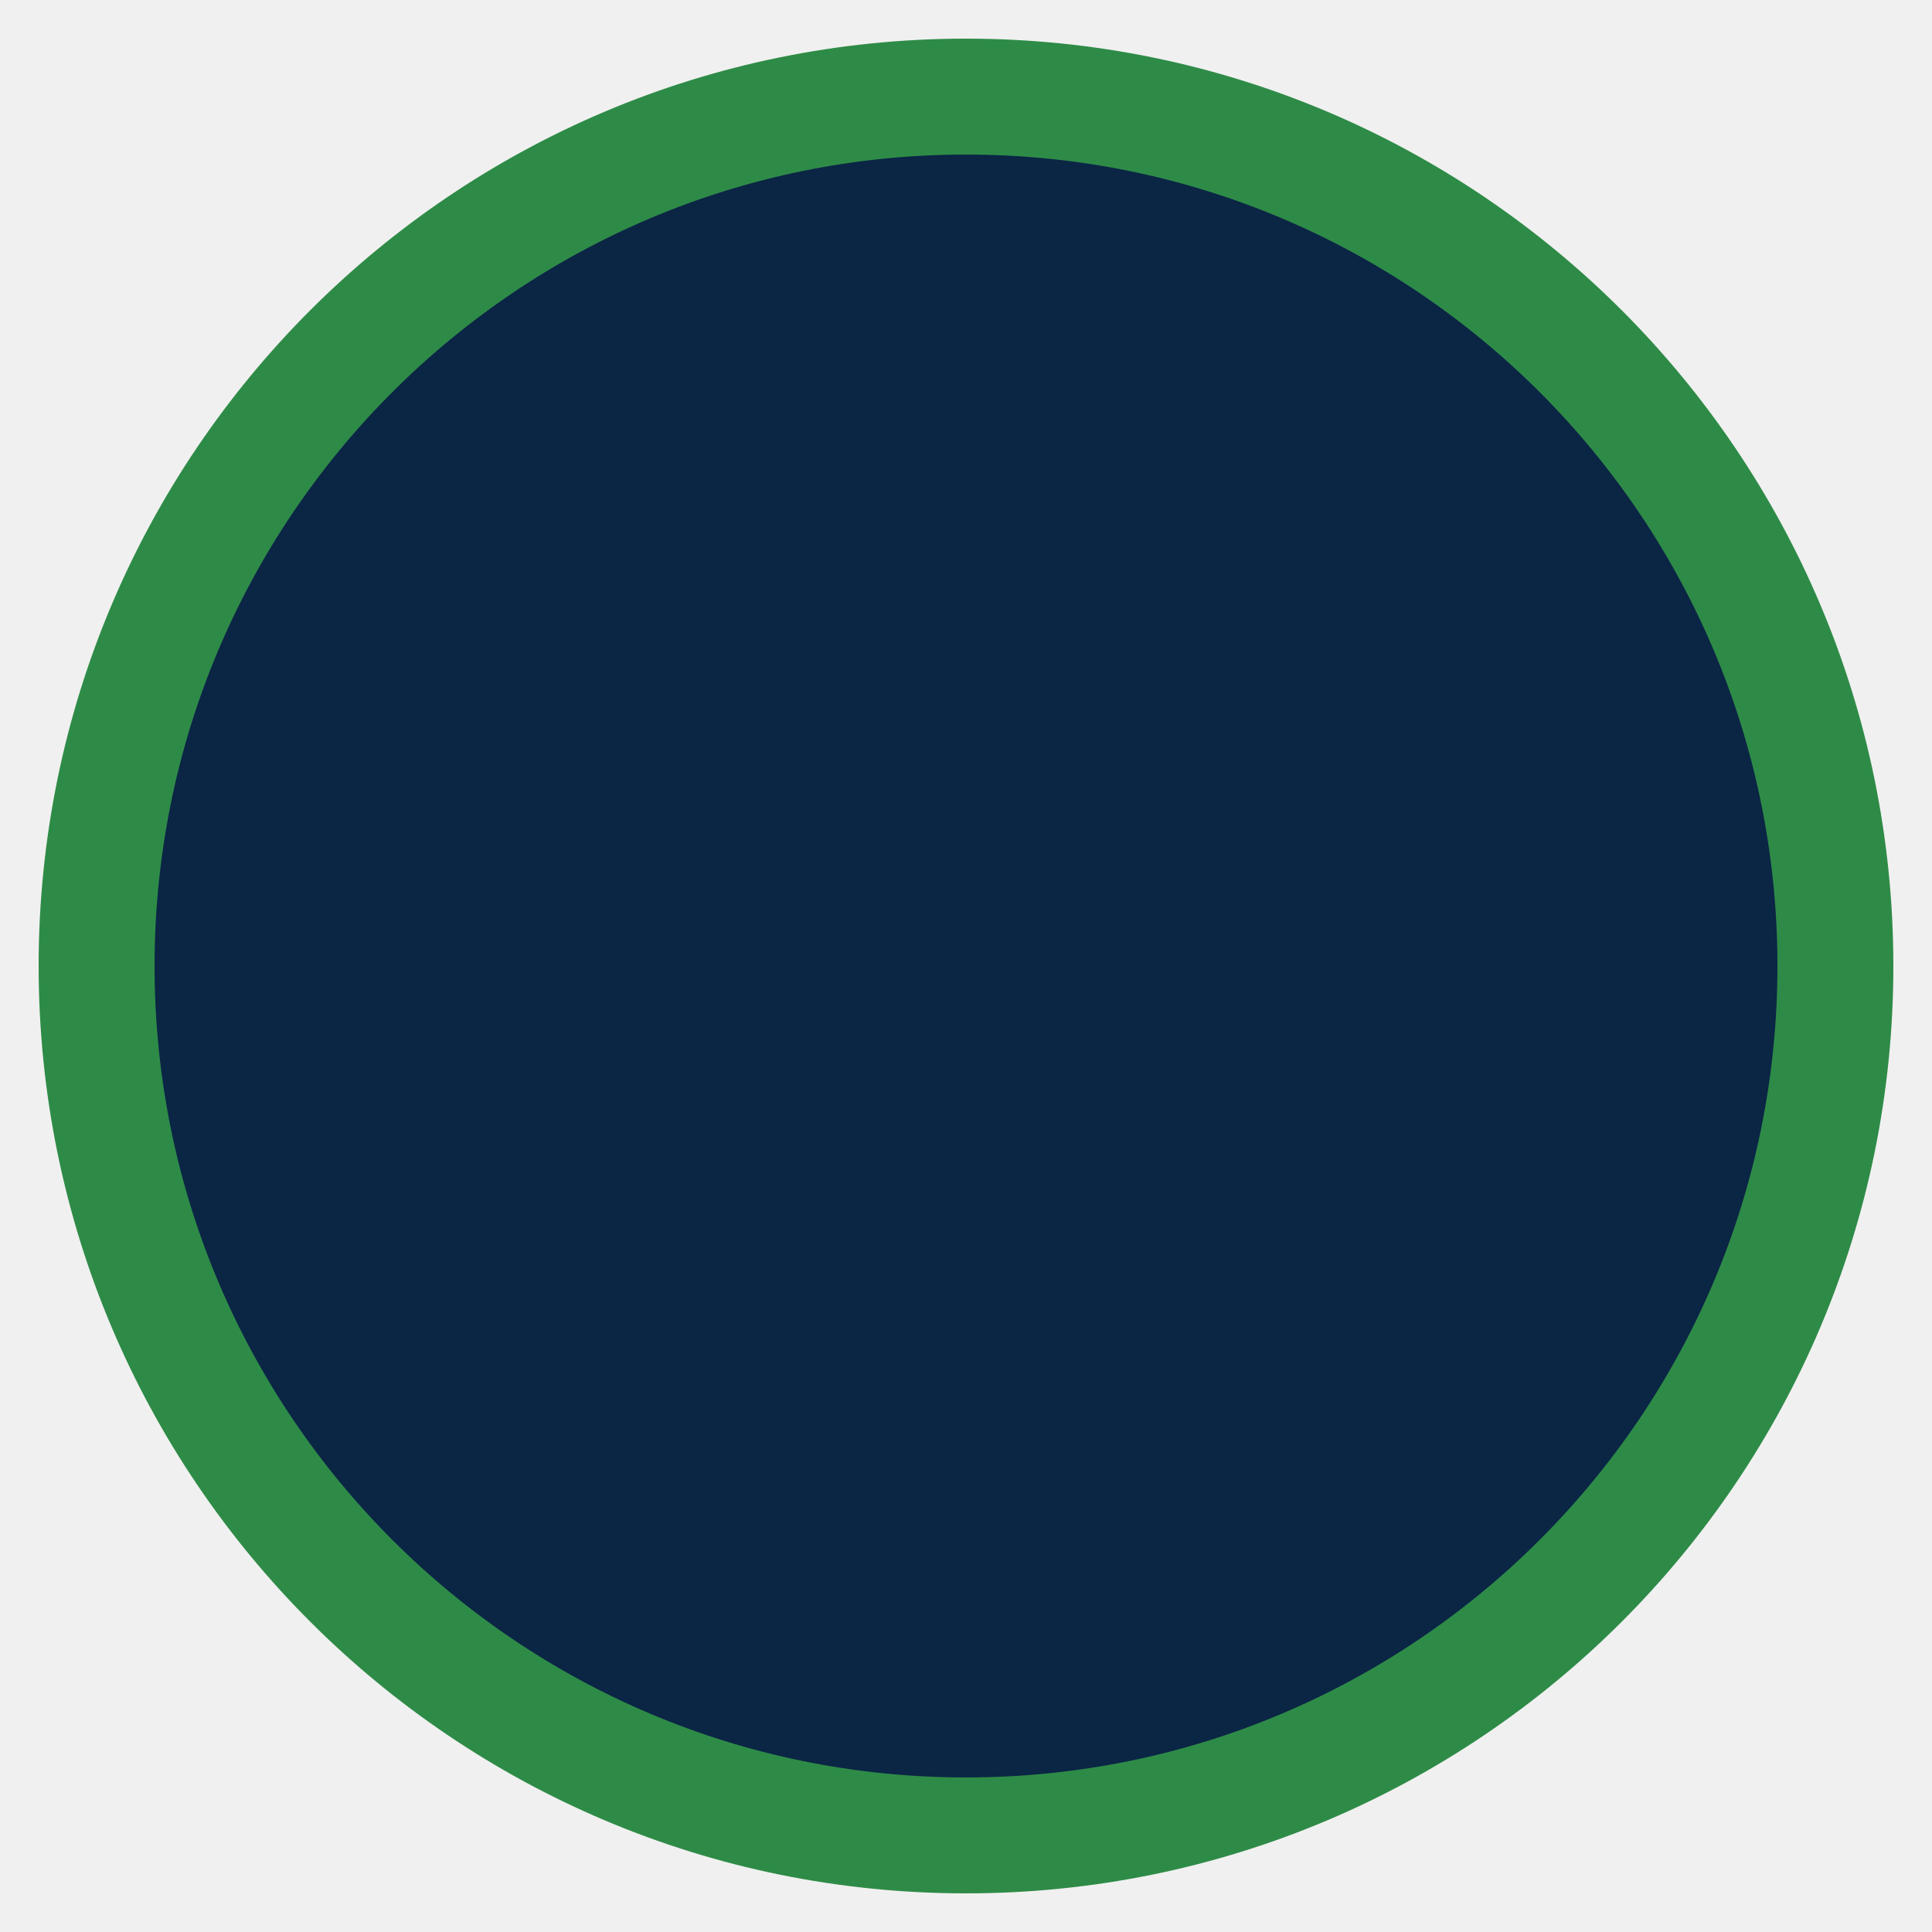
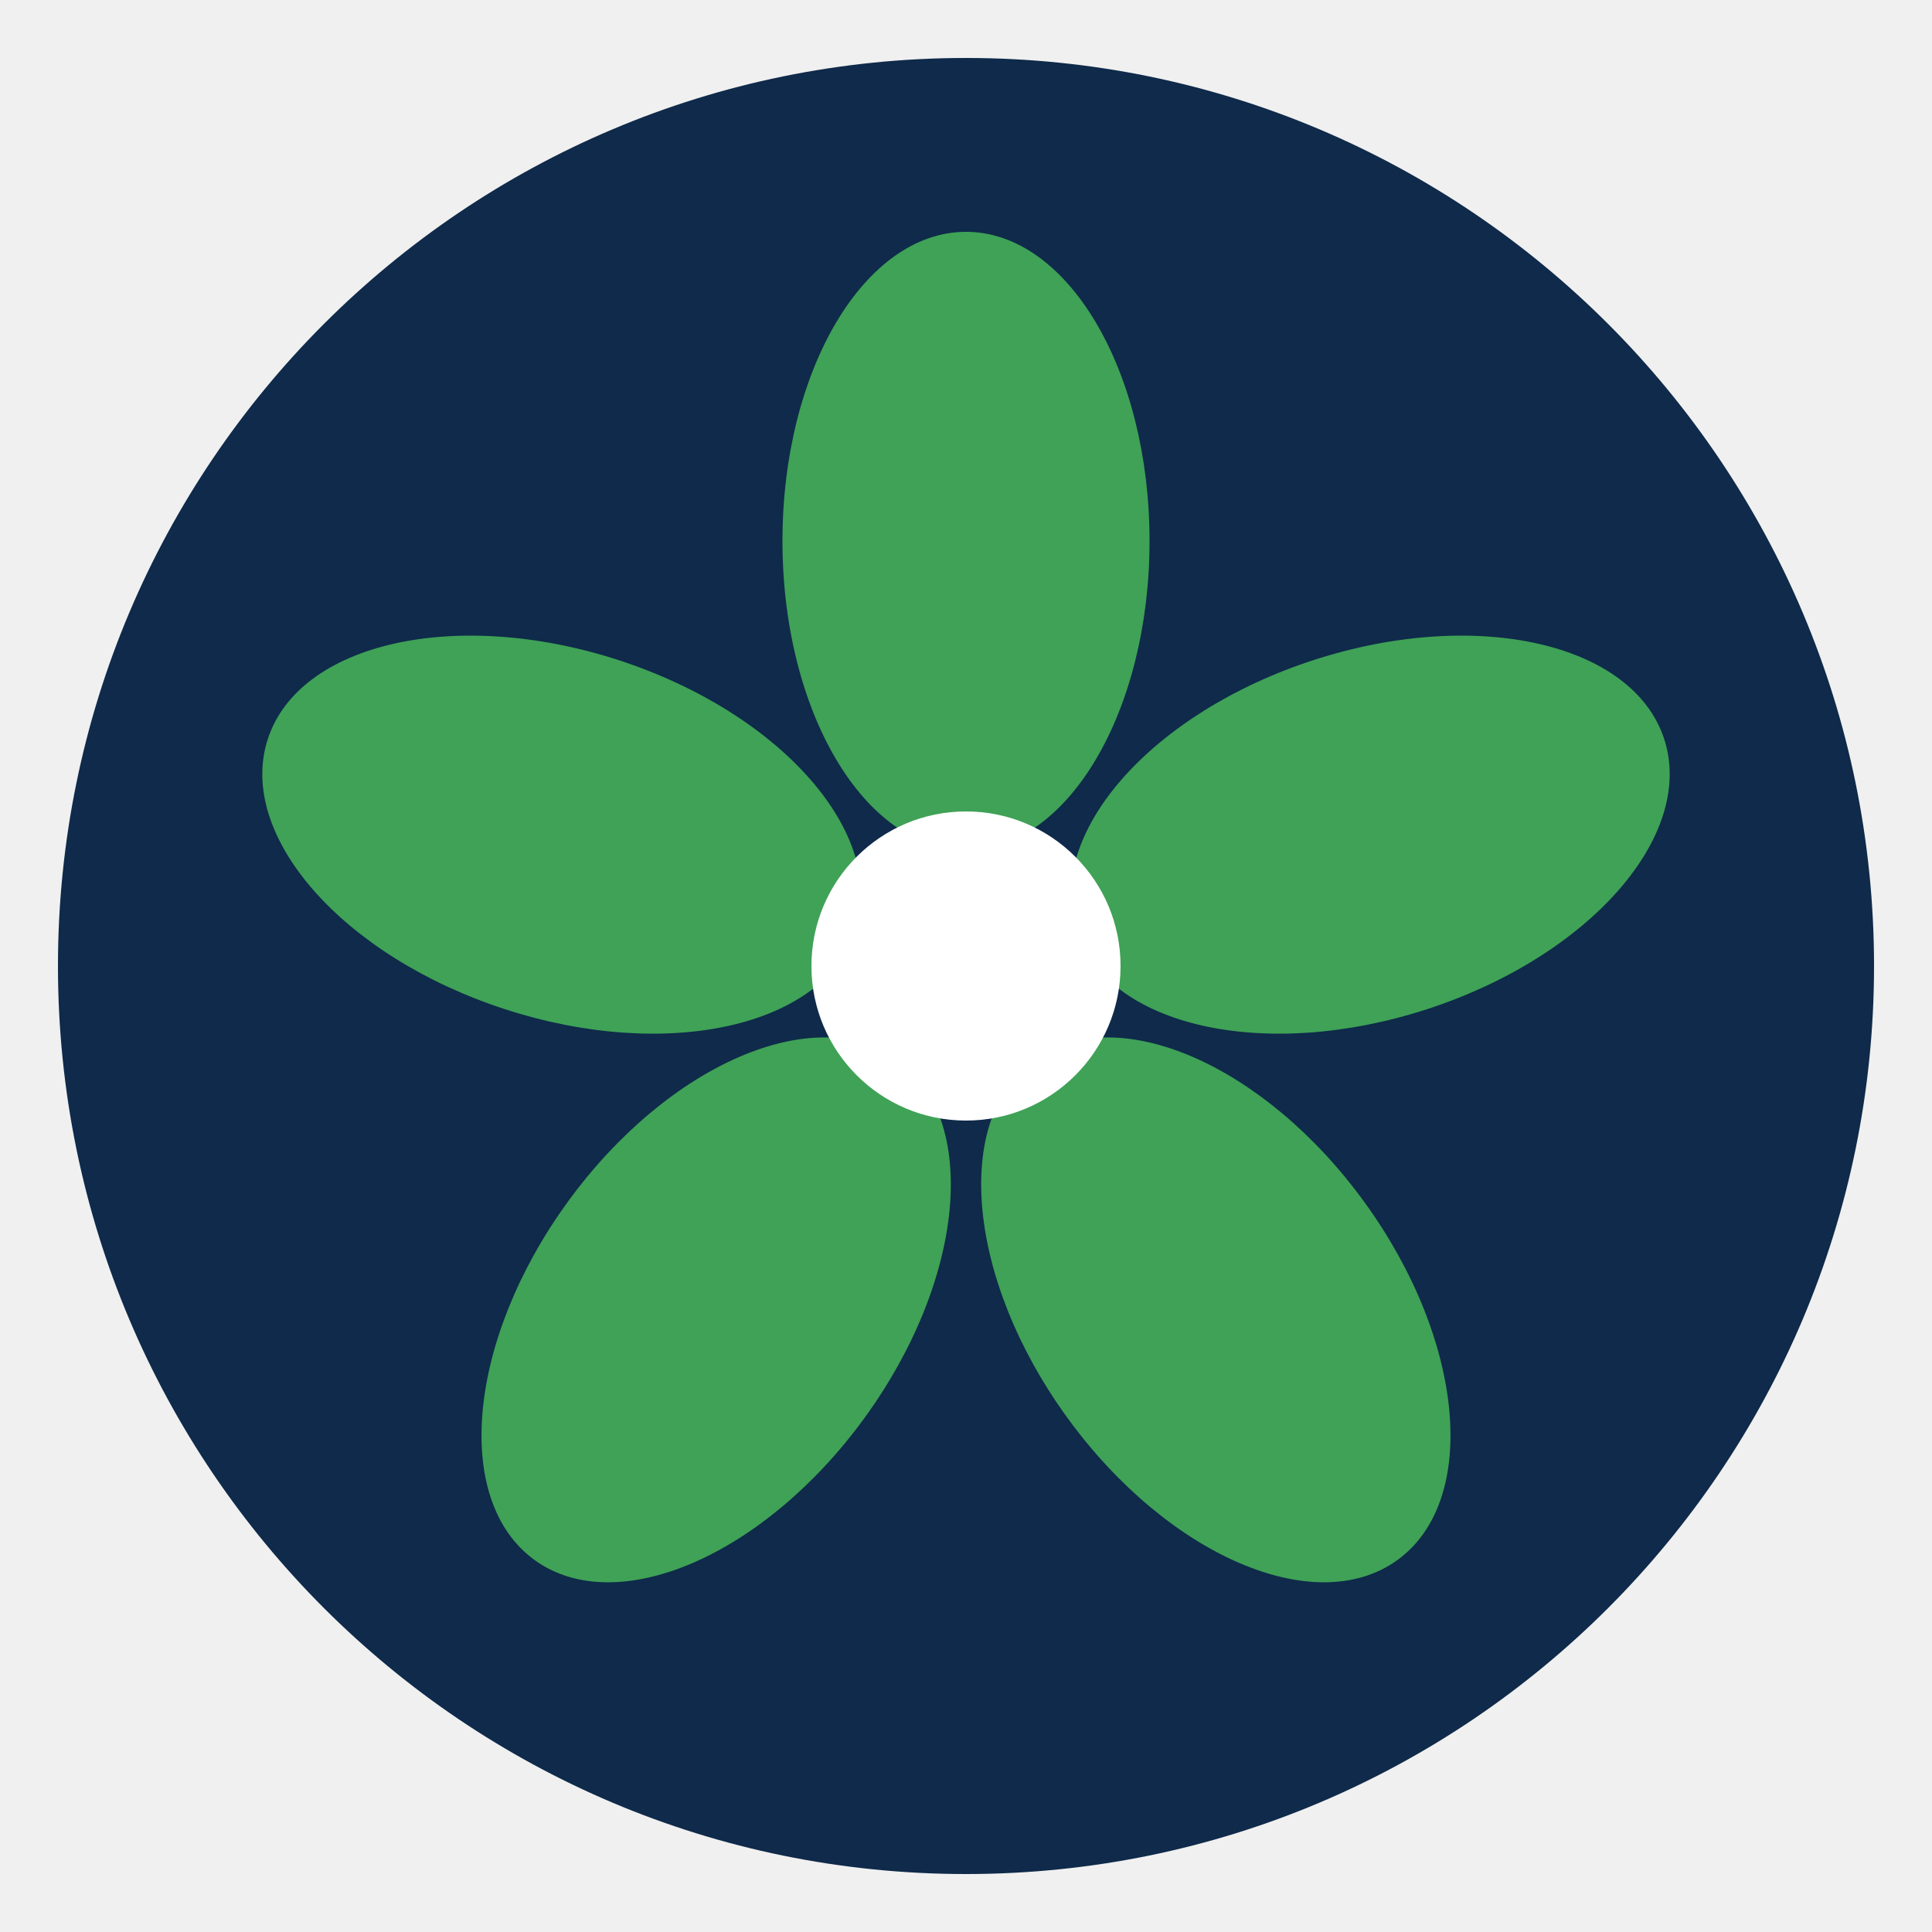
- <svg xmlns="http://www.w3.org/2000/svg" viewBox="0 0 100 100">
-   <circle cx="50" cy="50" r="45" fill="#0b2545" />
-   <circle cx="50" cy="50" r="45" fill="none" stroke="#2e8b47" stroke-width="6" />
+ <svg xmlns="http://www.w3.org/2000/svg" viewBox="0 0 200 200">
+   <circle cx="100" cy="100" r="94" fill="#0f2a4a" />
+   <g transform="translate(100,100)" fill="#3fa257">
+     <ellipse cx="0" cy="-44" rx="19" ry="32" />
+     <ellipse cx="0" cy="-44" rx="19" ry="32" transform="rotate(72)" />
+     <ellipse cx="0" cy="-44" rx="19" ry="32" transform="rotate(144)" />
+     <ellipse cx="0" cy="-44" rx="19" ry="32" transform="rotate(216)" />
+     <ellipse cx="0" cy="-44" rx="19" ry="32" transform="rotate(288)" />
+   </g>
+   <circle cx="100" cy="100" r="16" fill="#ffffff" />
</svg>
